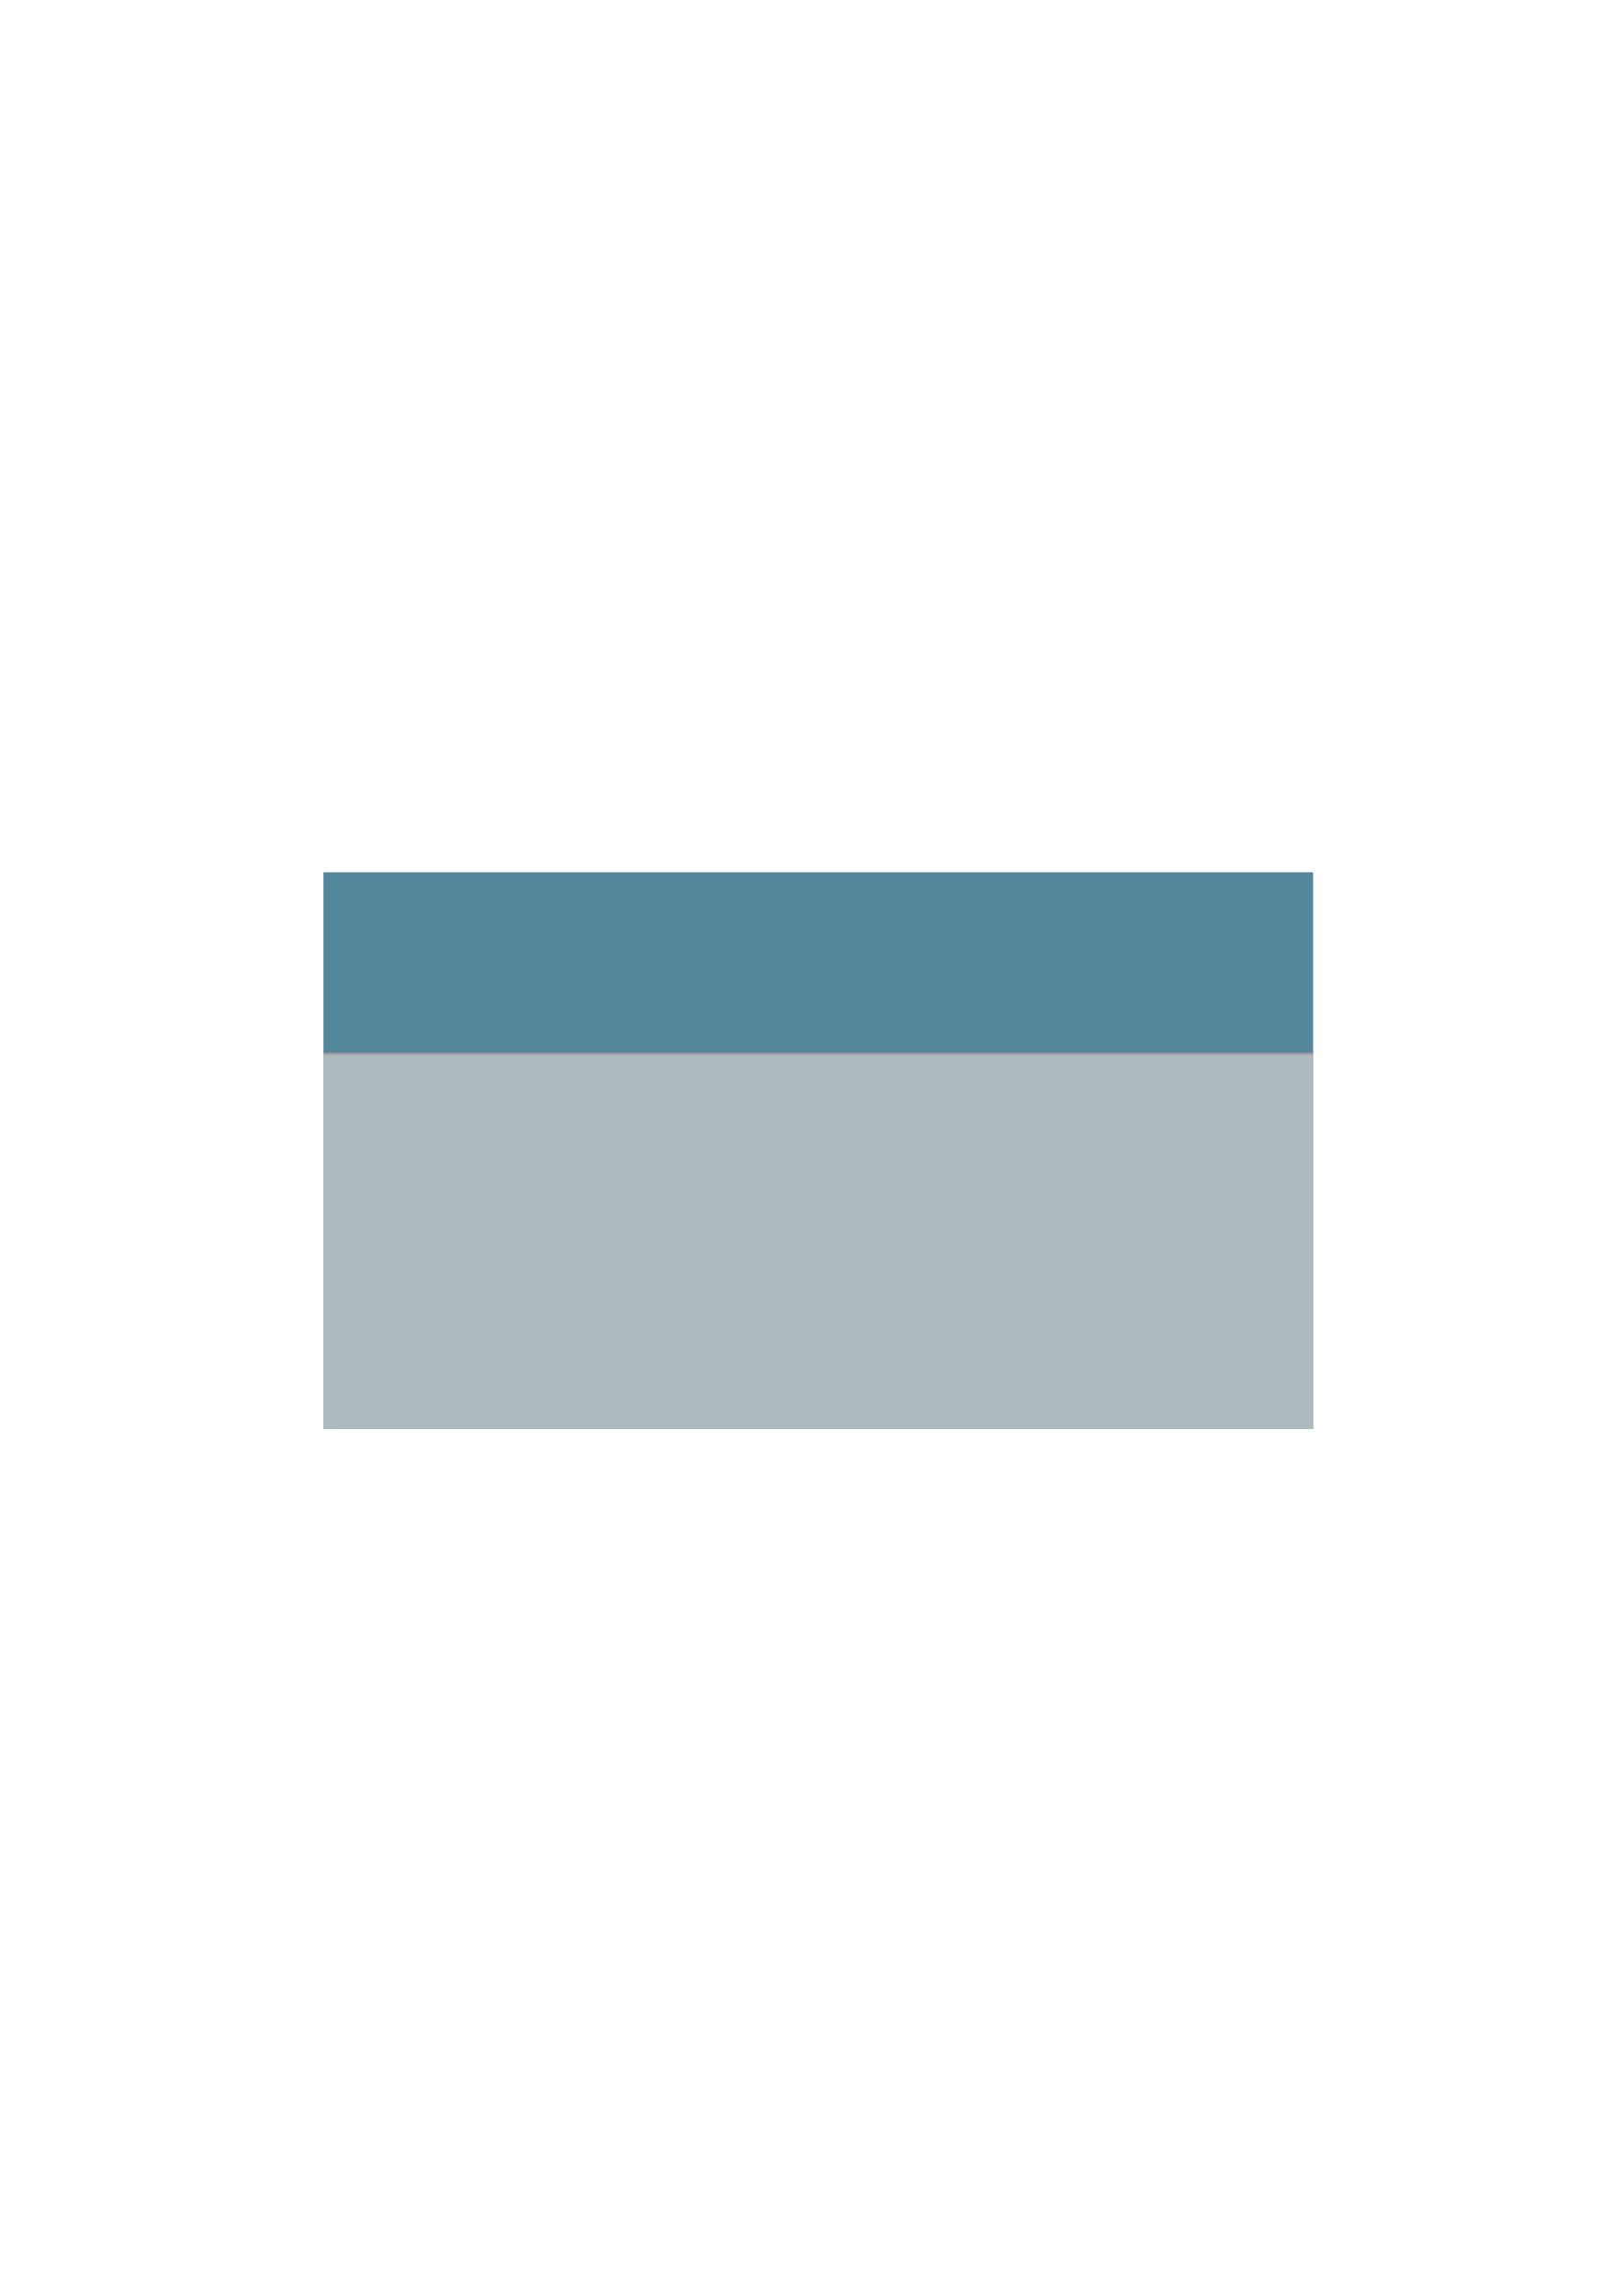
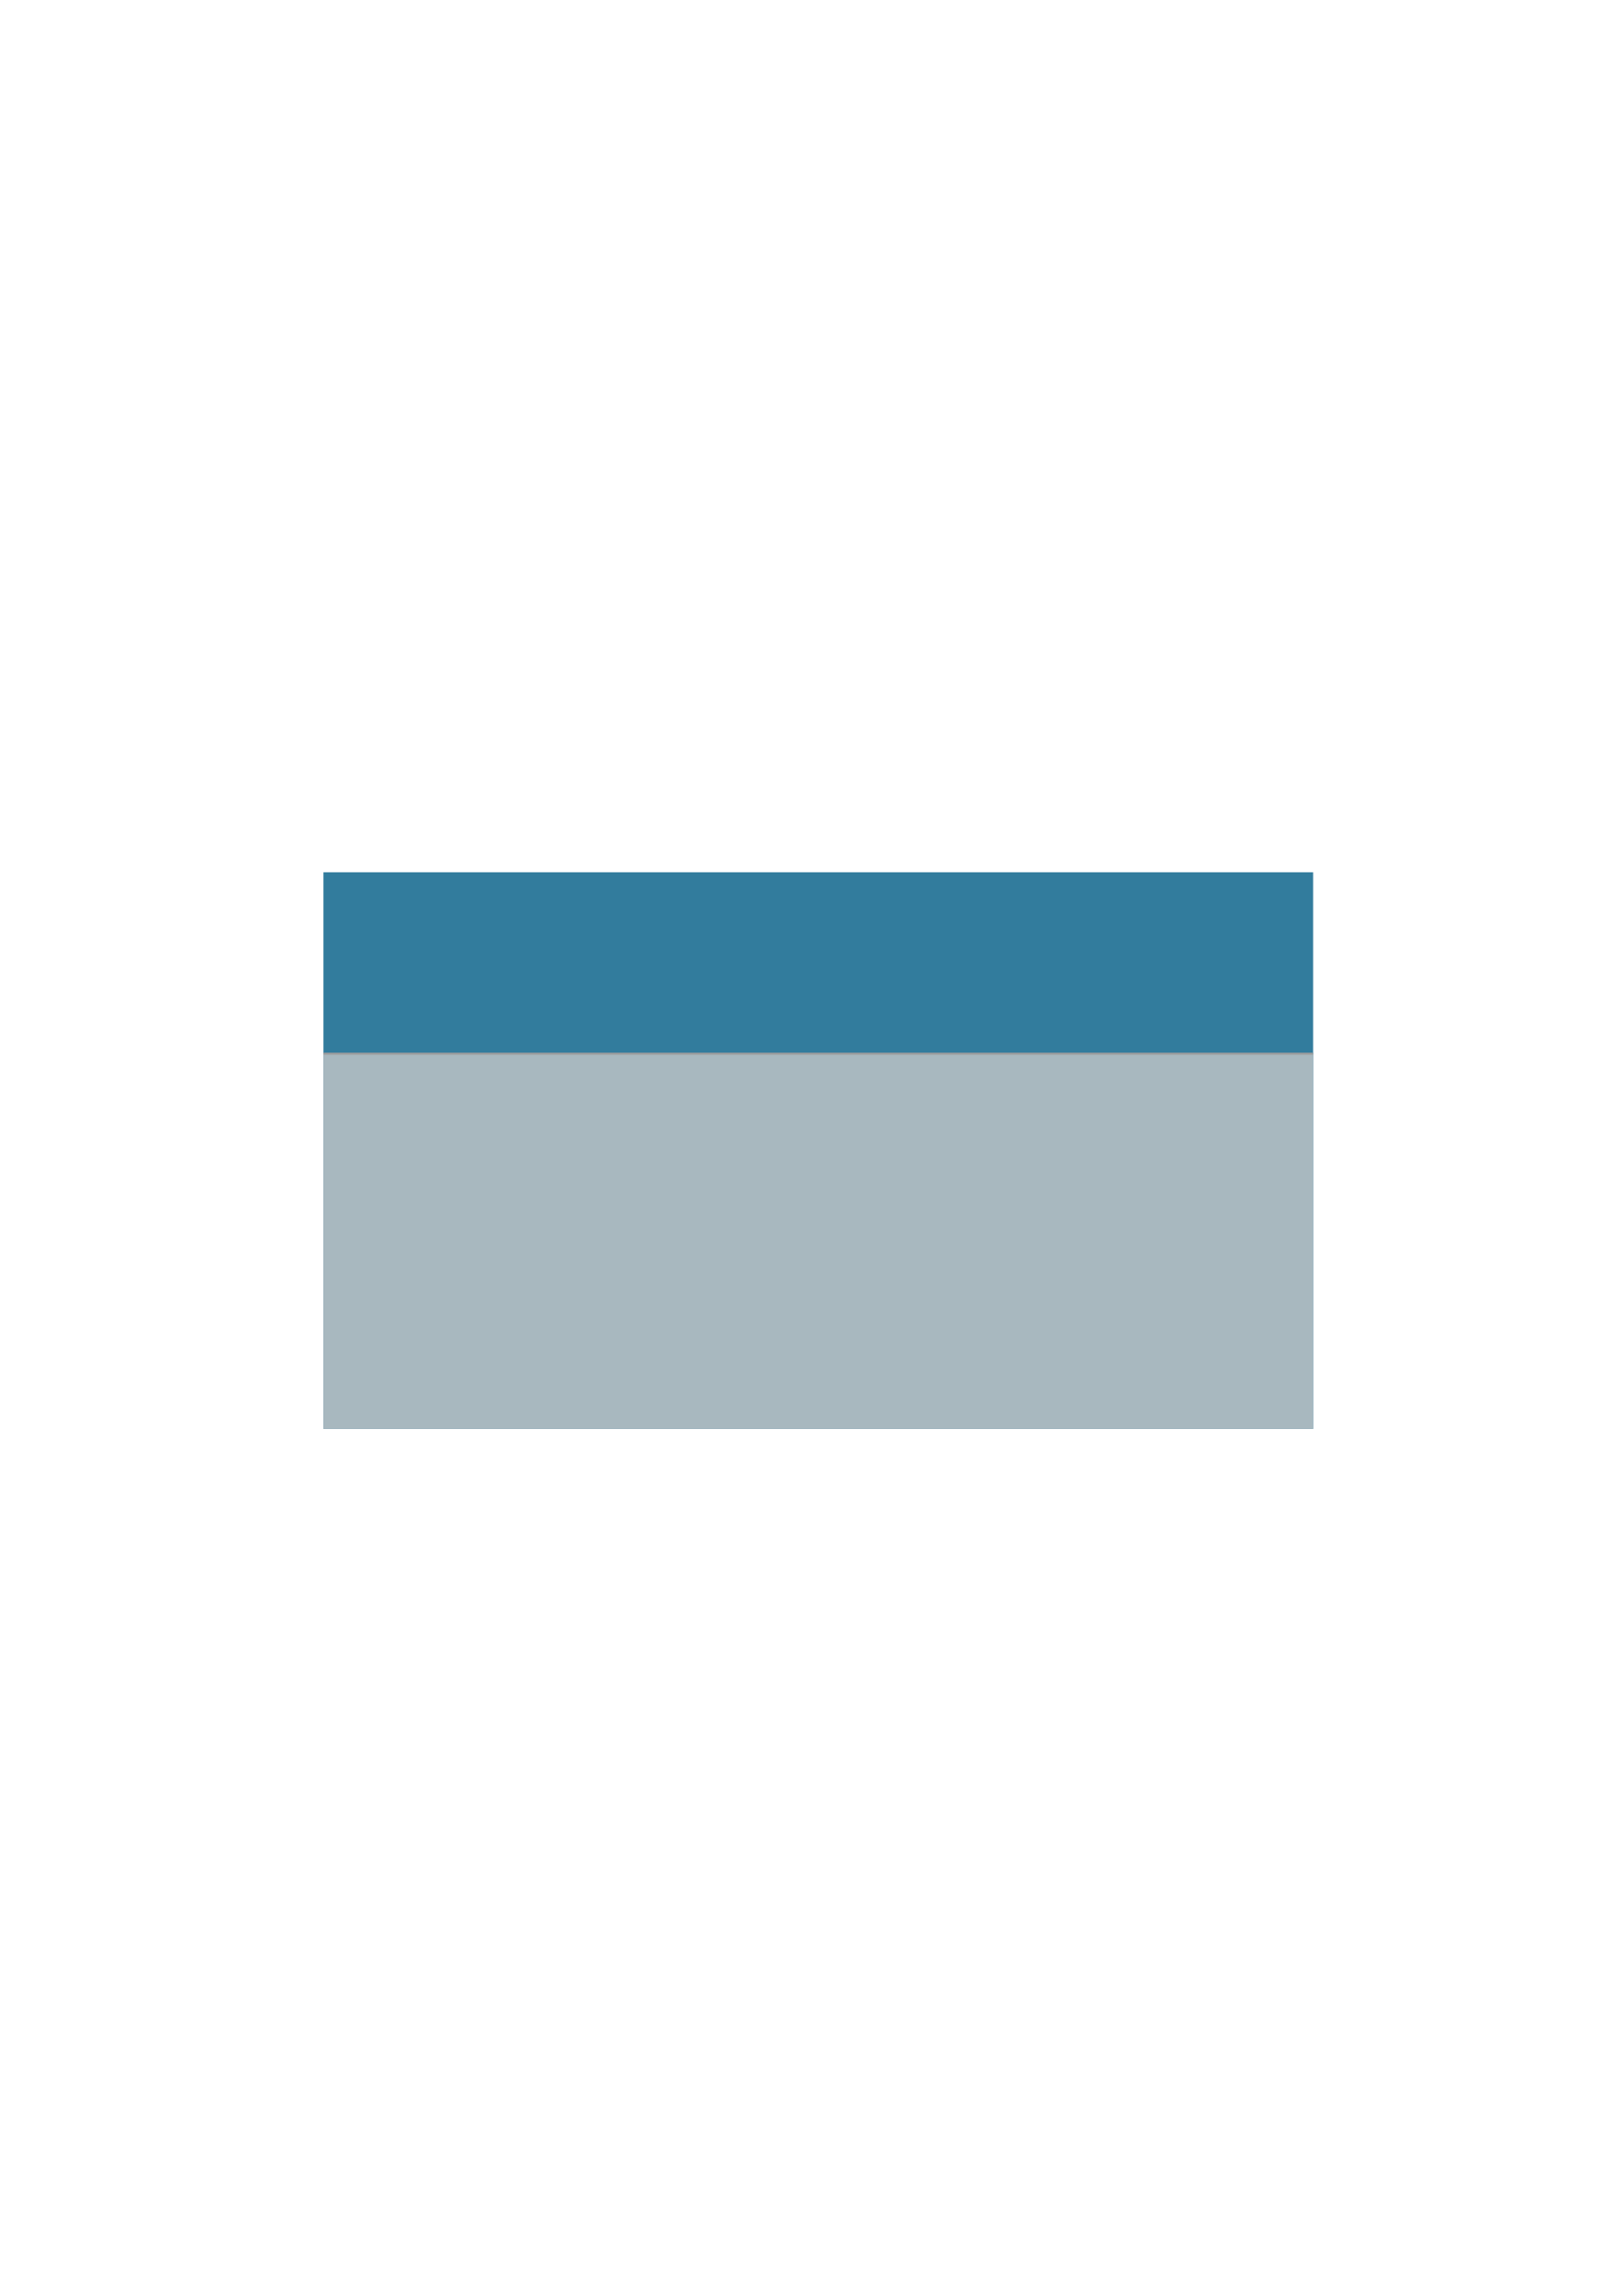
<svg xmlns="http://www.w3.org/2000/svg" width="210mm" height="297mm" viewBox="0 0 210 297" version="1.1" id="svg4211">
  <defs id="defs4205" />
  <g id="layer1">
-     <rect style="fill:#54869c;fill-opacity:1;stroke:none;stroke-width:0.197;stroke-opacity:1" id="rect4166" width="128" height="72" x="41.833" y="112.833" />
+     <rect style="fill:#327c9d;fill-opacity:1;stroke:none;stroke-width:0.197;stroke-opacity:1" id="rect4166" width="128" height="72" x="41.833" y="112.833" />
    <rect style="fill:#c8c8c8;fill-opacity:0.785;stroke:none;stroke-width:0.481;stroke-opacity:1" id="rect3592" width="128" height="48.541" x="41.833" y="136.292" />
    <path style="fill:none;stroke:#9d9d9d;stroke-width:0.265px;stroke-linecap:butt;stroke-linejoin:miter;stroke-opacity:1" d="M 41.841,136.305 H 169.82" id="path3594" />
  </g>
</svg>
